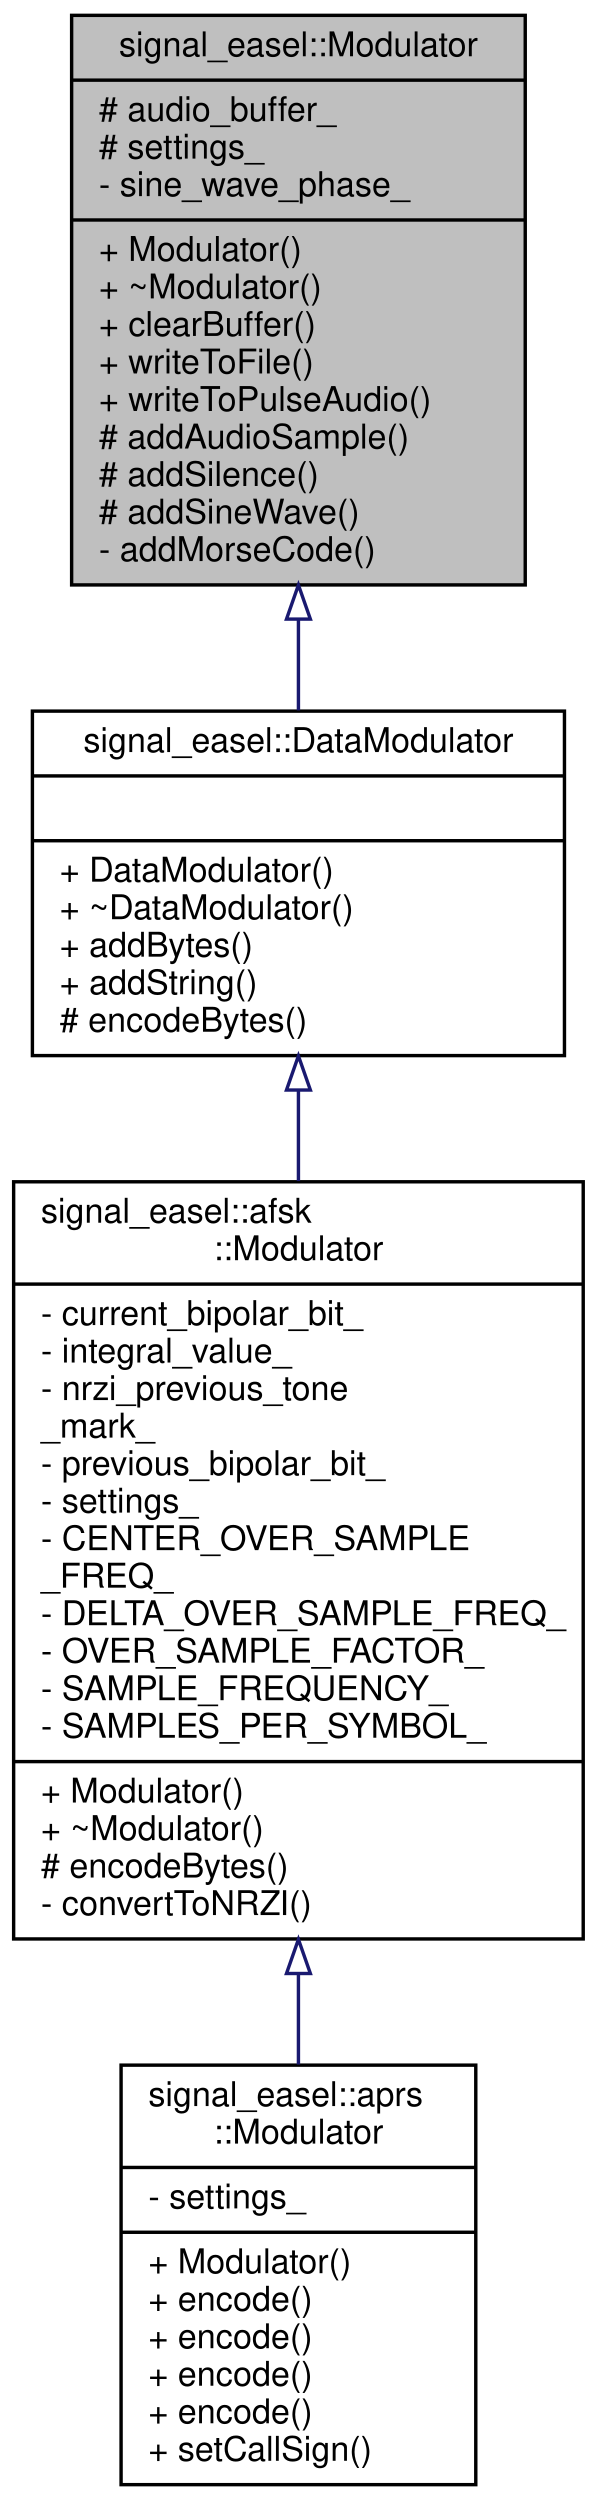
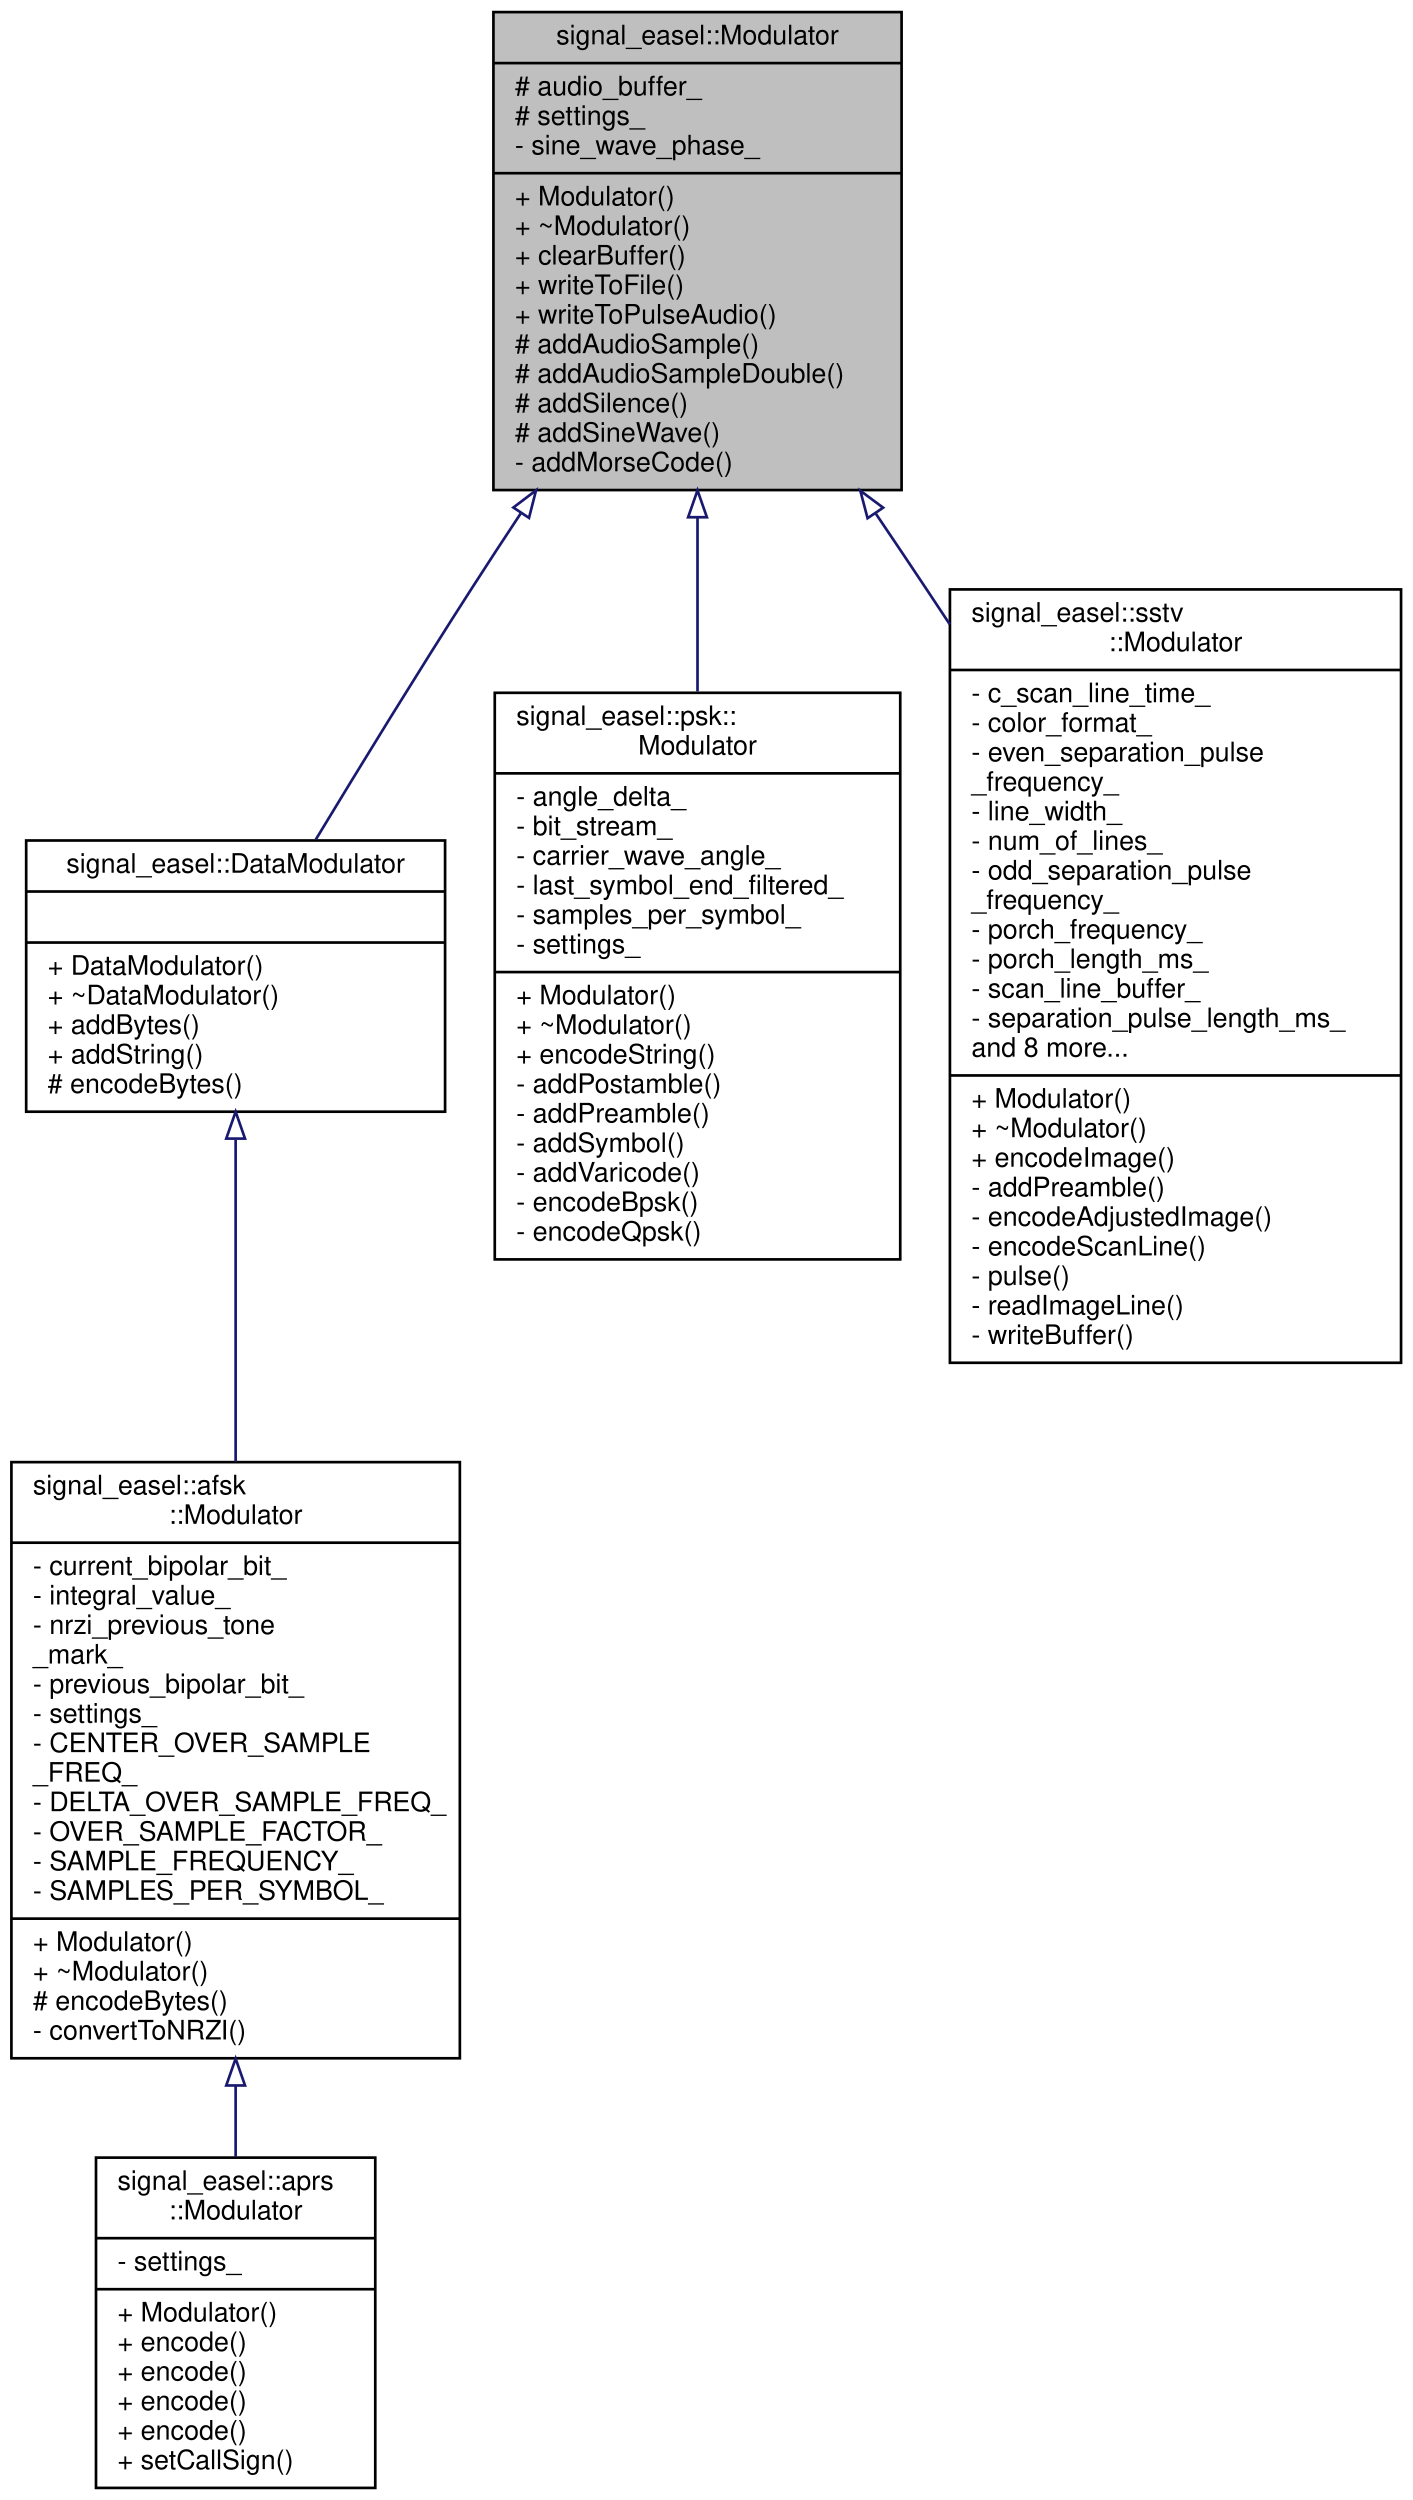
- <svg xmlns="http://www.w3.org/2000/svg" xmlns:xlink="http://www.w3.org/1999/xlink" width="175pt" height="733pt" viewBox="0.00 0.00 175.00 733.00">
-   <g id="graph0" class="graph" transform="scale(1 1) rotate(0) translate(4 729)">
+ <svg xmlns="http://www.w3.org/2000/svg" xmlns:xlink="http://www.w3.org/1999/xlink" width="526pt" height="931pt" viewBox="0.00 0.00 525.50 931.00">
+   <g id="graph0" class="graph" transform="scale(1 1) rotate(0) translate(4 927)">
    <g id="node1" class="node">
      <g id="a_node1">
        <a xlink:title="The abstract base class for all modulators that turn data into audio.">
-           <polygon fill="#bfbfbf" stroke="black" points="17,-557.5 17,-724.5 150,-724.5 150,-557.5 17,-557.5" />
-           <text text-anchor="middle" x="83.5" y="-712.5" font-family="Helvetica,sans-Serif" font-size="10.00">signal_easel::Modulator</text>
-           <polyline fill="none" stroke="black" points="17,-705.5 150,-705.5 " />
-           <text text-anchor="start" x="25" y="-693.5" font-family="Helvetica,sans-Serif" font-size="10.00"># audio_buffer_</text>
-           <text text-anchor="start" x="25" y="-682.5" font-family="Helvetica,sans-Serif" font-size="10.00"># settings_</text>
-           <text text-anchor="start" x="25" y="-671.5" font-family="Helvetica,sans-Serif" font-size="10.00">- sine_wave_phase_</text>
-           <polyline fill="none" stroke="black" points="17,-664.5 150,-664.5 " />
-           <text text-anchor="start" x="25" y="-652.5" font-family="Helvetica,sans-Serif" font-size="10.00">+ Modulator()</text>
-           <text text-anchor="start" x="25" y="-641.5" font-family="Helvetica,sans-Serif" font-size="10.00">+ ~Modulator()</text>
-           <text text-anchor="start" x="25" y="-630.5" font-family="Helvetica,sans-Serif" font-size="10.00">+ clearBuffer()</text>
-           <text text-anchor="start" x="25" y="-619.5" font-family="Helvetica,sans-Serif" font-size="10.00">+ writeToFile()</text>
-           <text text-anchor="start" x="25" y="-608.5" font-family="Helvetica,sans-Serif" font-size="10.00">+ writeToPulseAudio()</text>
-           <text text-anchor="start" x="25" y="-597.5" font-family="Helvetica,sans-Serif" font-size="10.00"># addAudioSample()</text>
-           <text text-anchor="start" x="25" y="-586.5" font-family="Helvetica,sans-Serif" font-size="10.00"># addSilence()</text>
-           <text text-anchor="start" x="25" y="-575.5" font-family="Helvetica,sans-Serif" font-size="10.00"># addSineWave()</text>
-           <text text-anchor="start" x="25" y="-564.5" font-family="Helvetica,sans-Serif" font-size="10.00">- addMorseCode()</text>
+           <polygon fill="#bfbfbf" stroke="black" points="179.5,-744.5 179.5,-922.5 331.5,-922.5 331.5,-744.5 179.5,-744.5" />
+           <text text-anchor="middle" x="255.5" y="-910.5" font-family="Helvetica,sans-Serif" font-size="10.00">signal_easel::Modulator</text>
+           <polyline fill="none" stroke="black" points="179.5,-903.5 331.5,-903.5 " />
+           <text text-anchor="start" x="187.5" y="-891.5" font-family="Helvetica,sans-Serif" font-size="10.00"># audio_buffer_</text>
+           <text text-anchor="start" x="187.5" y="-880.5" font-family="Helvetica,sans-Serif" font-size="10.00"># settings_</text>
+           <text text-anchor="start" x="187.5" y="-869.5" font-family="Helvetica,sans-Serif" font-size="10.00">- sine_wave_phase_</text>
+           <polyline fill="none" stroke="black" points="179.5,-862.5 331.5,-862.5 " />
+           <text text-anchor="start" x="187.5" y="-850.5" font-family="Helvetica,sans-Serif" font-size="10.00">+ Modulator()</text>
+           <text text-anchor="start" x="187.5" y="-839.5" font-family="Helvetica,sans-Serif" font-size="10.00">+ ~Modulator()</text>
+           <text text-anchor="start" x="187.5" y="-828.5" font-family="Helvetica,sans-Serif" font-size="10.00">+ clearBuffer()</text>
+           <text text-anchor="start" x="187.5" y="-817.5" font-family="Helvetica,sans-Serif" font-size="10.00">+ writeToFile()</text>
+           <text text-anchor="start" x="187.5" y="-806.5" font-family="Helvetica,sans-Serif" font-size="10.00">+ writeToPulseAudio()</text>
+           <text text-anchor="start" x="187.5" y="-795.5" font-family="Helvetica,sans-Serif" font-size="10.00"># addAudioSample()</text>
+           <text text-anchor="start" x="187.5" y="-784.5" font-family="Helvetica,sans-Serif" font-size="10.00"># addAudioSampleDouble()</text>
+           <text text-anchor="start" x="187.5" y="-773.5" font-family="Helvetica,sans-Serif" font-size="10.00"># addSilence()</text>
+           <text text-anchor="start" x="187.5" y="-762.5" font-family="Helvetica,sans-Serif" font-size="10.00"># addSineWave()</text>
+           <text text-anchor="start" x="187.5" y="-751.5" font-family="Helvetica,sans-Serif" font-size="10.00">- addMorseCode()</text>
        </a>
      </g>
    </g>
    <g id="node2" class="node">
      <g id="a_node2">
        <a xlink:href="classsignal__easel_1_1DataModulator.html" target="_top" xlink:title="Another abstract base class for modulators that turn text/binary data into audio.">
-           <polygon fill="none" stroke="black" points="5.5,-419.5 5.5,-520.5 161.5,-520.5 161.5,-419.5 5.5,-419.5" />
-           <text text-anchor="middle" x="83.5" y="-508.5" font-family="Helvetica,sans-Serif" font-size="10.00">signal_easel::DataModulator</text>
-           <polyline fill="none" stroke="black" points="5.5,-501.5 161.5,-501.5 " />
-           <text text-anchor="middle" x="83.5" y="-489.5" font-family="Helvetica,sans-Serif" font-size="10.00"> </text>
-           <polyline fill="none" stroke="black" points="5.5,-482.5 161.5,-482.5 " />
-           <text text-anchor="start" x="13.5" y="-470.5" font-family="Helvetica,sans-Serif" font-size="10.00">+ DataModulator()</text>
-           <text text-anchor="start" x="13.5" y="-459.5" font-family="Helvetica,sans-Serif" font-size="10.00">+ ~DataModulator()</text>
-           <text text-anchor="start" x="13.5" y="-448.5" font-family="Helvetica,sans-Serif" font-size="10.00">+ addBytes()</text>
-           <text text-anchor="start" x="13.5" y="-437.5" font-family="Helvetica,sans-Serif" font-size="10.00">+ addString()</text>
-           <text text-anchor="start" x="13.5" y="-426.5" font-family="Helvetica,sans-Serif" font-size="10.00"># encodeBytes()</text>
+           <polygon fill="none" stroke="black" points="5.5,-513 5.5,-614 161.5,-614 161.5,-513 5.5,-513" />
+           <text text-anchor="middle" x="83.5" y="-602" font-family="Helvetica,sans-Serif" font-size="10.00">signal_easel::DataModulator</text>
+           <polyline fill="none" stroke="black" points="5.5,-595 161.5,-595 " />
+           <text text-anchor="middle" x="83.5" y="-583" font-family="Helvetica,sans-Serif" font-size="10.00"> </text>
+           <polyline fill="none" stroke="black" points="5.5,-576 161.5,-576 " />
+           <text text-anchor="start" x="13.5" y="-564" font-family="Helvetica,sans-Serif" font-size="10.00">+ DataModulator()</text>
+           <text text-anchor="start" x="13.5" y="-553" font-family="Helvetica,sans-Serif" font-size="10.00">+ ~DataModulator()</text>
+           <text text-anchor="start" x="13.5" y="-542" font-family="Helvetica,sans-Serif" font-size="10.00">+ addBytes()</text>
+           <text text-anchor="start" x="13.5" y="-531" font-family="Helvetica,sans-Serif" font-size="10.00">+ addString()</text>
+           <text text-anchor="start" x="13.5" y="-520" font-family="Helvetica,sans-Serif" font-size="10.00"># encodeBytes()</text>
        </a>
      </g>
    </g>
    <g id="edge1" class="edge">
-       <path fill="none" stroke="midnightblue" d="M83.5,-547.47C83.5,-538.28 83.5,-529.21 83.5,-520.71" />
-       <polygon fill="none" stroke="midnightblue" points="80,-547.48 83.5,-557.48 87,-547.48 80,-547.48" />
+       <path fill="none" stroke="midnightblue" d="M189.67,-735.81C183.47,-726.45 177.33,-717.07 171.5,-708 151.65,-677.16 130.12,-642.07 113.32,-614.31" />
+       <polygon fill="none" stroke="midnightblue" points="186.92,-738 195.37,-744.4 192.75,-734.13 186.92,-738" />
+     </g>
+     <g id="node5" class="node">
+       <g id="a_node5">
+         <a xlink:href="classsignal__easel_1_1psk_1_1Modulator.html" target="_top" xlink:title="PSK Modulator.">
+           <polygon fill="none" stroke="black" points="180,-458 180,-669 331,-669 331,-458 180,-458" />
+           <text text-anchor="start" x="188" y="-657" font-family="Helvetica,sans-Serif" font-size="10.00">signal_easel::psk::</text>
+           <text text-anchor="middle" x="255.5" y="-646" font-family="Helvetica,sans-Serif" font-size="10.00">Modulator</text>
+           <polyline fill="none" stroke="black" points="180,-639 331,-639 " />
+           <text text-anchor="start" x="188" y="-627" font-family="Helvetica,sans-Serif" font-size="10.00">- angle_delta_</text>
+           <text text-anchor="start" x="188" y="-616" font-family="Helvetica,sans-Serif" font-size="10.00">- bit_stream_</text>
+           <text text-anchor="start" x="188" y="-605" font-family="Helvetica,sans-Serif" font-size="10.00">- carrier_wave_angle_</text>
+           <text text-anchor="start" x="188" y="-594" font-family="Helvetica,sans-Serif" font-size="10.00">- last_symbol_end_filtered_</text>
+           <text text-anchor="start" x="188" y="-583" font-family="Helvetica,sans-Serif" font-size="10.00">- samples_per_symbol_</text>
+           <text text-anchor="start" x="188" y="-572" font-family="Helvetica,sans-Serif" font-size="10.00">- settings_</text>
+           <polyline fill="none" stroke="black" points="180,-565 331,-565 " />
+           <text text-anchor="start" x="188" y="-553" font-family="Helvetica,sans-Serif" font-size="10.00">+ Modulator()</text>
+           <text text-anchor="start" x="188" y="-542" font-family="Helvetica,sans-Serif" font-size="10.00">+ ~Modulator()</text>
+           <text text-anchor="start" x="188" y="-531" font-family="Helvetica,sans-Serif" font-size="10.00">+ encodeString()</text>
+           <text text-anchor="start" x="188" y="-520" font-family="Helvetica,sans-Serif" font-size="10.00">- addPostamble()</text>
+           <text text-anchor="start" x="188" y="-509" font-family="Helvetica,sans-Serif" font-size="10.00">- addPreamble()</text>
+           <text text-anchor="start" x="188" y="-498" font-family="Helvetica,sans-Serif" font-size="10.00">- addSymbol()</text>
+           <text text-anchor="start" x="188" y="-487" font-family="Helvetica,sans-Serif" font-size="10.00">- addVaricode()</text>
+           <text text-anchor="start" x="188" y="-476" font-family="Helvetica,sans-Serif" font-size="10.00">- encodeBpsk()</text>
+           <text text-anchor="start" x="188" y="-465" font-family="Helvetica,sans-Serif" font-size="10.00">- encodeQpsk()</text>
+         </a>
+       </g>
+     </g>
+     <g id="edge4" class="edge">
+       <path fill="none" stroke="midnightblue" d="M255.5,-734.15C255.5,-713.09 255.5,-690.76 255.5,-669.46" />
+       <polygon fill="none" stroke="midnightblue" points="252,-734.38 255.5,-744.38 259,-734.38 252,-734.38" />
+     </g>
+     <g id="node6" class="node">
+       <g id="a_node6">
+         <a xlink:href="classsignal__easel_1_1sstv_1_1Modulator.html" target="_top" xlink:title="SSTV Modulator.">
+           <polygon fill="none" stroke="black" points="349.5,-419.5 349.5,-707.5 517.5,-707.5 517.5,-419.5 349.5,-419.5" />
+           <text text-anchor="start" x="357.5" y="-695.5" font-family="Helvetica,sans-Serif" font-size="10.00">signal_easel::sstv</text>
+           <text text-anchor="middle" x="433.5" y="-684.5" font-family="Helvetica,sans-Serif" font-size="10.00">::Modulator</text>
+           <polyline fill="none" stroke="black" points="349.5,-677.5 517.5,-677.5 " />
+           <text text-anchor="start" x="357.5" y="-665.5" font-family="Helvetica,sans-Serif" font-size="10.00">- c_scan_line_time_</text>
+           <text text-anchor="start" x="357.5" y="-654.5" font-family="Helvetica,sans-Serif" font-size="10.00">- color_format_</text>
+           <text text-anchor="start" x="357.5" y="-643.5" font-family="Helvetica,sans-Serif" font-size="10.00">- even_separation_pulse</text>
+           <text text-anchor="start" x="357.5" y="-632.5" font-family="Helvetica,sans-Serif" font-size="10.00">_frequency_</text>
+           <text text-anchor="start" x="357.5" y="-621.5" font-family="Helvetica,sans-Serif" font-size="10.00">- line_width_</text>
+           <text text-anchor="start" x="357.5" y="-610.5" font-family="Helvetica,sans-Serif" font-size="10.00">- num_of_lines_</text>
+           <text text-anchor="start" x="357.5" y="-599.5" font-family="Helvetica,sans-Serif" font-size="10.00">- odd_separation_pulse</text>
+           <text text-anchor="start" x="357.5" y="-588.5" font-family="Helvetica,sans-Serif" font-size="10.00">_frequency_</text>
+           <text text-anchor="start" x="357.5" y="-577.5" font-family="Helvetica,sans-Serif" font-size="10.00">- porch_frequency_</text>
+           <text text-anchor="start" x="357.5" y="-566.5" font-family="Helvetica,sans-Serif" font-size="10.00">- porch_length_ms_</text>
+           <text text-anchor="start" x="357.5" y="-555.5" font-family="Helvetica,sans-Serif" font-size="10.00">- scan_line_buffer_</text>
+           <text text-anchor="start" x="357.5" y="-544.5" font-family="Helvetica,sans-Serif" font-size="10.00">- separation_pulse_length_ms_</text>
+           <text text-anchor="start" x="357.5" y="-533.5" font-family="Helvetica,sans-Serif" font-size="10.00">and 8 more...</text>
+           <polyline fill="none" stroke="black" points="349.5,-526.5 517.5,-526.5 " />
+           <text text-anchor="start" x="357.5" y="-514.5" font-family="Helvetica,sans-Serif" font-size="10.00">+ Modulator()</text>
+           <text text-anchor="start" x="357.5" y="-503.5" font-family="Helvetica,sans-Serif" font-size="10.00">+ ~Modulator()</text>
+           <text text-anchor="start" x="357.5" y="-492.5" font-family="Helvetica,sans-Serif" font-size="10.00">+ encodeImage()</text>
+           <text text-anchor="start" x="357.5" y="-481.5" font-family="Helvetica,sans-Serif" font-size="10.00">- addPreamble()</text>
+           <text text-anchor="start" x="357.5" y="-470.5" font-family="Helvetica,sans-Serif" font-size="10.00">- encodeAdjustedImage()</text>
+           <text text-anchor="start" x="357.5" y="-459.5" font-family="Helvetica,sans-Serif" font-size="10.00">- encodeScanLine()</text>
+           <text text-anchor="start" x="357.5" y="-448.5" font-family="Helvetica,sans-Serif" font-size="10.00">- pulse()</text>
+           <text text-anchor="start" x="357.5" y="-437.5" font-family="Helvetica,sans-Serif" font-size="10.00">- readImageLine()</text>
+           <text text-anchor="start" x="357.5" y="-426.5" font-family="Helvetica,sans-Serif" font-size="10.00">- writeBuffer()</text>
+         </a>
+       </g>
+     </g>
+     <g id="edge5" class="edge">
+       <path fill="none" stroke="midnightblue" d="M321.92,-735.69C328.23,-726.36 334.51,-717.01 340.5,-708 343.46,-703.55 346.46,-699.02 349.49,-694.43" />
+       <polygon fill="none" stroke="midnightblue" points="318.83,-734.02 316.13,-744.26 324.63,-737.94 318.83,-734.02" />
    </g>
    <g id="node3" class="node">
      <g id="a_node3">
        <a xlink:href="classsignal__easel_1_1afsk_1_1Modulator.html" target="_top" xlink:title="Modulates data into an AFSK signal.">
          <polygon fill="none" stroke="black" points="0,-160.5 0,-382.5 167,-382.5 167,-160.5 0,-160.5" />
          <text text-anchor="start" x="8" y="-370.5" font-family="Helvetica,sans-Serif" font-size="10.00">signal_easel::afsk</text>
          <text text-anchor="middle" x="83.5" y="-359.5" font-family="Helvetica,sans-Serif" font-size="10.00">::Modulator</text>
          <polyline fill="none" stroke="black" points="0,-352.5 167,-352.5 " />
          <text text-anchor="start" x="8" y="-340.5" font-family="Helvetica,sans-Serif" font-size="10.00">- current_bipolar_bit_</text>
          <text text-anchor="start" x="8" y="-329.5" font-family="Helvetica,sans-Serif" font-size="10.00">- integral_value_</text>
          <text text-anchor="start" x="8" y="-318.5" font-family="Helvetica,sans-Serif" font-size="10.00">- nrzi_previous_tone</text>
          <text text-anchor="start" x="8" y="-307.5" font-family="Helvetica,sans-Serif" font-size="10.00">_mark_</text>
          <text text-anchor="start" x="8" y="-296.5" font-family="Helvetica,sans-Serif" font-size="10.00">- previous_bipolar_bit_</text>
          <text text-anchor="start" x="8" y="-285.5" font-family="Helvetica,sans-Serif" font-size="10.00">- settings_</text>
          <text text-anchor="start" x="8" y="-274.5" font-family="Helvetica,sans-Serif" font-size="10.00">- CENTER_OVER_SAMPLE</text>
          <text text-anchor="start" x="8" y="-263.5" font-family="Helvetica,sans-Serif" font-size="10.00">_FREQ_</text>
          <text text-anchor="start" x="8" y="-252.5" font-family="Helvetica,sans-Serif" font-size="10.00">- DELTA_OVER_SAMPLE_FREQ_</text>
          <text text-anchor="start" x="8" y="-241.5" font-family="Helvetica,sans-Serif" font-size="10.00">- OVER_SAMPLE_FACTOR_</text>
          <text text-anchor="start" x="8" y="-230.5" font-family="Helvetica,sans-Serif" font-size="10.00">- SAMPLE_FREQUENCY_</text>
          <text text-anchor="start" x="8" y="-219.5" font-family="Helvetica,sans-Serif" font-size="10.00">- SAMPLES_PER_SYMBOL_</text>
          <polyline fill="none" stroke="black" points="0,-212.5 167,-212.5 " />
          <text text-anchor="start" x="8" y="-200.5" font-family="Helvetica,sans-Serif" font-size="10.00">+ Modulator()</text>
          <text text-anchor="start" x="8" y="-189.5" font-family="Helvetica,sans-Serif" font-size="10.00">+ ~Modulator()</text>
          <text text-anchor="start" x="8" y="-178.5" font-family="Helvetica,sans-Serif" font-size="10.00"># encodeBytes()</text>
          <text text-anchor="start" x="8" y="-167.5" font-family="Helvetica,sans-Serif" font-size="10.00">- convertToNRZI()</text>
        </a>
      </g>
    </g>
    <g id="edge2" class="edge">
-       <path fill="none" stroke="midnightblue" d="M83.5,-409.29C83.5,-400.78 83.5,-391.81 83.5,-382.71" />
-       <polygon fill="none" stroke="midnightblue" points="80,-409.41 83.5,-419.41 87,-409.41 80,-409.41" />
+       <path fill="none" stroke="midnightblue" d="M83.5,-502.57C83.5,-467.95 83.5,-423.32 83.5,-382.6" />
+       <polygon fill="none" stroke="midnightblue" points="80,-502.98 83.5,-512.98 87,-502.98 80,-502.98" />
    </g>
    <g id="node4" class="node">
      <g id="a_node4">
        <a xlink:href="classsignal__easel_1_1aprs_1_1Modulator.html" target="_top" xlink:title=" ">
          <polygon fill="none" stroke="black" points="31.5,-0.5 31.5,-123.5 135.5,-123.5 135.5,-0.5 31.5,-0.5" />
          <text text-anchor="start" x="39.5" y="-111.5" font-family="Helvetica,sans-Serif" font-size="10.00">signal_easel::aprs</text>
          <text text-anchor="middle" x="83.5" y="-100.5" font-family="Helvetica,sans-Serif" font-size="10.00">::Modulator</text>
          <polyline fill="none" stroke="black" points="31.5,-93.5 135.5,-93.5 " />
          <text text-anchor="start" x="39.5" y="-81.5" font-family="Helvetica,sans-Serif" font-size="10.00">- settings_</text>
          <polyline fill="none" stroke="black" points="31.5,-74.5 135.5,-74.5 " />
          <text text-anchor="start" x="39.5" y="-62.5" font-family="Helvetica,sans-Serif" font-size="10.00">+ Modulator()</text>
          <text text-anchor="start" x="39.5" y="-51.5" font-family="Helvetica,sans-Serif" font-size="10.00">+ encode()</text>
          <text text-anchor="start" x="39.5" y="-40.5" font-family="Helvetica,sans-Serif" font-size="10.00">+ encode()</text>
          <text text-anchor="start" x="39.5" y="-29.5" font-family="Helvetica,sans-Serif" font-size="10.00">+ encode()</text>
          <text text-anchor="start" x="39.5" y="-18.5" font-family="Helvetica,sans-Serif" font-size="10.00">+ encode()</text>
          <text text-anchor="start" x="39.5" y="-7.5" font-family="Helvetica,sans-Serif" font-size="10.00">+ setCallSign()</text>
        </a>
      </g>
    </g>
    <g id="edge3" class="edge">
      <path fill="none" stroke="midnightblue" d="M83.5,-150.36C83.5,-141.19 83.5,-132.19 83.5,-123.67" />
      <polygon fill="none" stroke="midnightblue" points="80,-150.37 83.5,-160.37 87,-150.37 80,-150.37" />
    </g>
  </g>
</svg>
